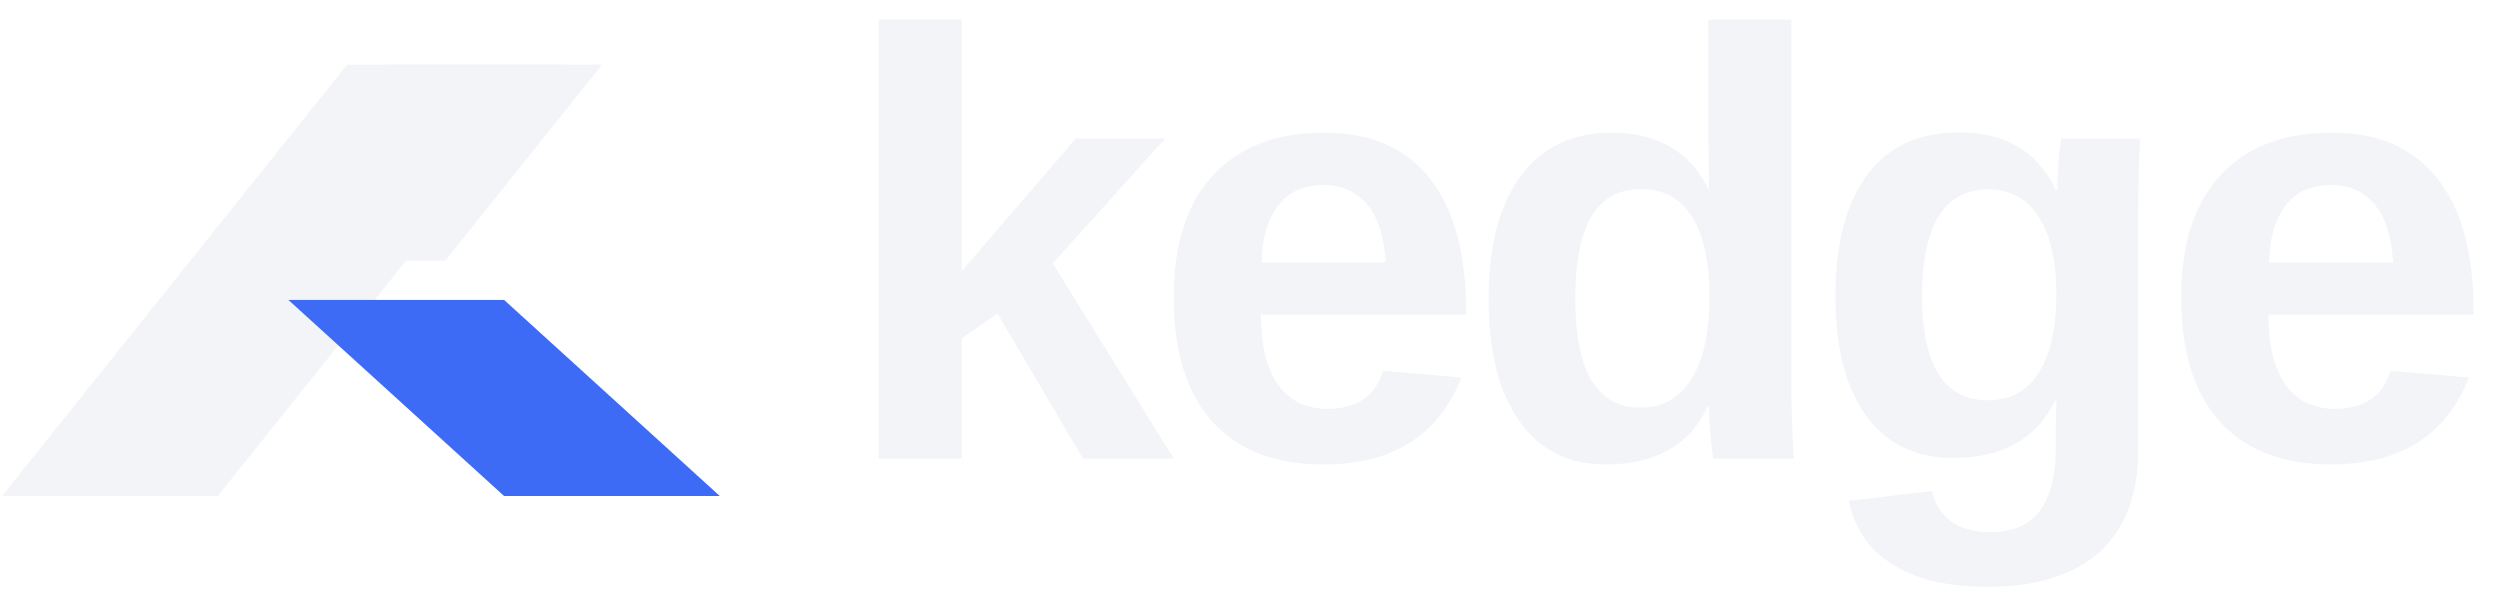
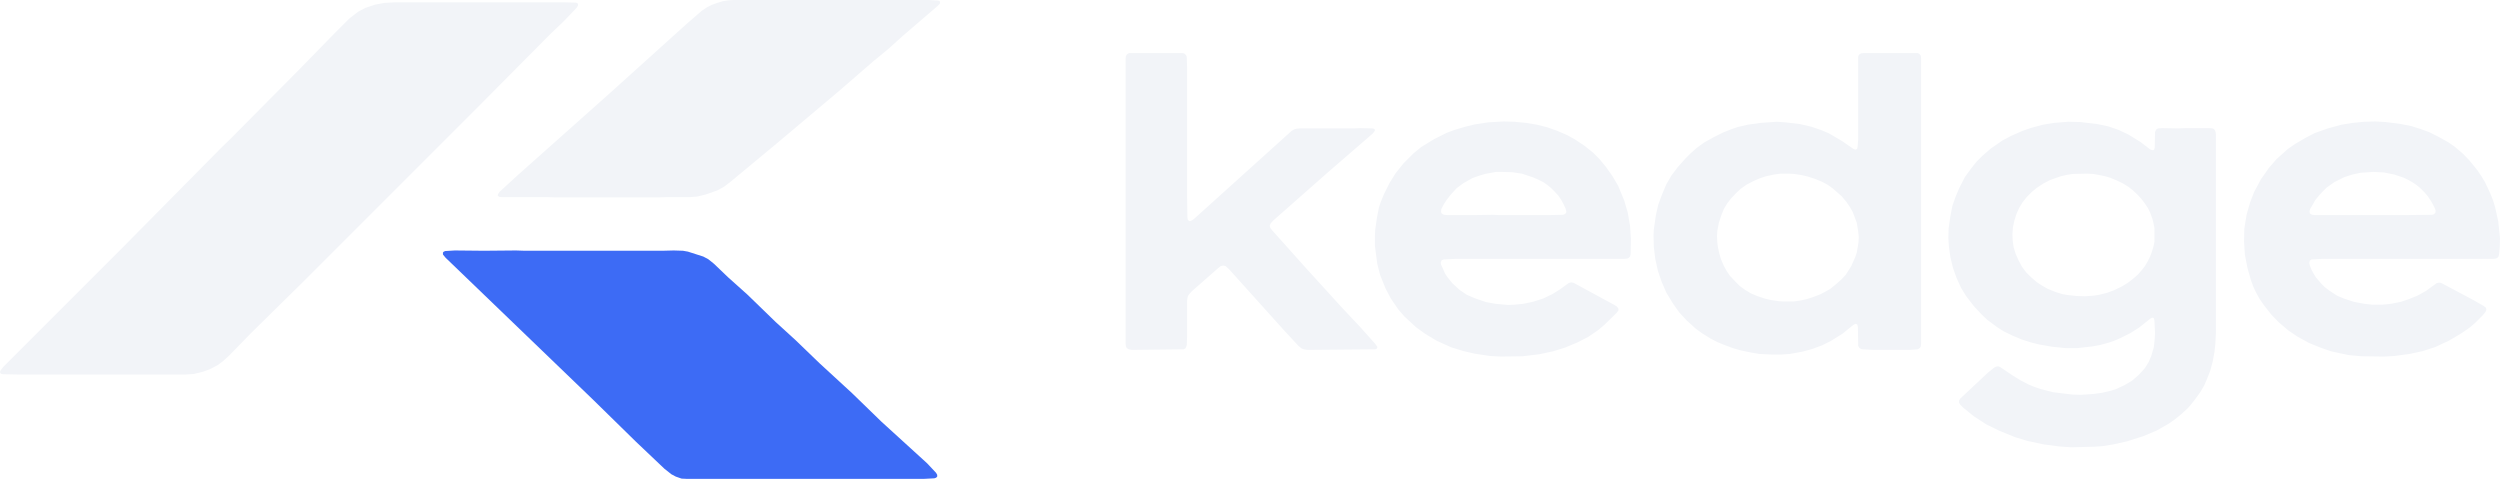
- <svg xmlns="http://www.w3.org/2000/svg" viewBox="100 86 866.9 212" role="img" aria-label="kedge">
-   <g transform="translate(30,20) scale(.68)">
-     <path d="M104 350 L280 130 L390 130 L214 350 Z" fill="#F2F4F8" />
-     <path d="M300 130 L410 130 L330 230 L220 230 Z" fill="#F2F4F8" />
-     <path d="M250 250 L360 250 L470 350 L360 350 Z" fill="#3D6BF5" />
-   </g>
-   <text x="390" y="245" font-family="Arial, Helvetica, 'Liberation Sans', Arimo, sans-serif" font-size="210" font-weight="600" fill="#F2F4F8" letter-spacing="-8">kedge</text>
+ <svg xmlns="http://www.w3.org/2000/svg" viewBox="0 0 862.4 165.2" data-kedge="lockup" role="img" aria-label="kedge">
+   <path d="M199.4 1.3 L199.0 1.0 L198.5 0.9 L194.5 0.8 L136.3 0.8 L132.6 1.0 L129.4 1.6 L126.1 2.7 L123.6 4.0 L120.5 6.4 L115.6 11.3 L102.9 24.3 L79.5 47.9 L76.5 50.8 L41.9 85.8 L1.1 126.6 L0.2 127.8 L0.0 128.3 L0.1 128.7 L0.5 129.0 L1.1 129.1 L6.6 129.2 L64.0 129.2 L66.9 129.0 L70.1 128.2 L72.3 127.4 L75.0 126.0 L76.9 124.6 L79.0 122.7 L86.6 114.9 L105.9 95.9 L162.1 39.7 L189.8 11.8 L194.5 7.3 L198.9 2.7 L199.4 1.9Z M324.3 0.6 L324.0 0.3 L323.5 0.2 L320.4 0.0 L253.1 0.0 L251.4 0.1 L249.4 0.4 L247.4 1.0 L245.5 1.7 L243.9 2.5 L242.1 3.7 L236.8 8.3 L210.3 32.2 L178.4 60.6 L172.3 66.2 L171.8 67.0 L171.7 67.5 L172.2 67.9 L173.0 68.0 L188.8 68.0 L191.8 68.1 L227.1 68.1 L230.1 68.0 L238.1 68.0 L240.5 67.8 L243.4 67.1 L247.4 65.7 L249.8 64.4 L252.0 62.7 L267.8 49.6 L289.3 31.5 L301.3 21.1 L306.3 17.0 L311.4 12.4 L323.4 2.1 L324.2 1.3Z" fill="#F2F4F8" />
+   <path d="M152.8 87.1 L152.8 87.8 L153.7 88.9 L204.5 137.8 L219.4 152.4 L229.2 161.7 L231.6 163.6 L233.1 164.4 L235.1 165.1 L237.1 165.2 L318.5 165.2 L322.3 165.0 L322.9 164.8 L323.3 164.4 L323.3 163.8 L322.9 163.1 L319.8 159.8 L304.1 145.5 L293.9 135.6 L282.7 125.3 L274.4 117.3 L267.6 111.1 L257.8 101.6 L251.1 95.6 L246.3 91.0 L244.3 89.4 L242.6 88.5 L237.3 86.8 L235.6 86.5 L232.4 86.4 L228.5 86.5 L181.0 86.5 L178.0 86.4 L166.9 86.5 L156.9 86.4 L153.6 86.6 L153.1 86.8Z" fill="#3D6BF5" />
+   <path d="M388.8 18.7 L388.4 19.3 L388.3 20.1 L388.3 118.7 L388.4 119.5 L388.7 120.1 L389.4 120.5 L390.4 120.7 L407.6 120.5 L408.3 120.5 L408.9 120.2 L409.2 119.6 L409.4 119.0 L409.5 116.0 L409.5 103.7 L409.6 102.9 L409.8 102.1 L410.3 101.4 L411.1 100.5 L420.2 92.5 L421.1 91.8 L422.0 91.6 L422.8 91.8 L424.0 92.9 L442.9 113.9 L447.9 119.3 L449.0 120.2 L449.8 120.5 L451.0 120.7 L473.6 120.5 L474.4 120.5 L474.9 120.3 L475.1 120.0 L475.1 119.6 L474.3 118.5 L469.2 112.8 L463.0 106.2 L450.7 92.7 L438.8 79.4 L438.2 78.6 L438.0 77.9 L438.3 77.1 L439.3 76.0 L457.9 59.6 L473.5 46.1 L474.2 45.2 L474.3 44.9 L474.2 44.6 L473.9 44.4 L473.4 44.3 L469.2 44.2 L466.8 44.3 L448.2 44.3 L447.3 44.4 L446.5 44.6 L445.5 45.2 L411.8 75.6 L411.0 76.1 L410.5 76.3 L410.2 76.2 L410.0 76.1 L409.7 75.7 L409.6 74.7 L409.5 67.7 L409.5 23.5 L409.4 19.9 L409.3 19.3 L409.0 18.9 L408.6 18.5 L408.0 18.3 L407.2 18.3 L390.4 18.3 L389.5 18.3Z M499.1 45.8 L494.7 48.0 L490.3 50.7 L487.6 52.9 L484.2 56.3 L481.4 59.8 L479.3 63.2 L477.4 67.0 L476.3 69.7 L475.7 71.5 L475.0 75.0 L474.4 79.2 L474.3 81.1 L474.3 84.9 L475.1 91.0 L476.1 94.9 L478.0 99.6 L479.8 103.0 L482.4 106.8 L484.5 109.2 L488.5 112.9 L491.7 115.2 L495.7 117.6 L500.6 119.8 L504.8 121.1 L508.7 122.0 L514.0 122.8 L517.7 123.0 L525.2 122.9 L531.0 122.2 L535.7 121.2 L539.9 119.9 L544.2 118.1 L547.9 116.2 L551.4 113.8 L553.5 112.0 L557.6 108.0 L558.3 107.1 L558.3 106.7 L558.2 106.3 L557.7 105.7 L556.9 105.2 L542.9 97.6 L542.1 97.4 L541.2 97.6 L538.0 99.9 L535.6 101.4 L532.3 103.0 L528.8 104.1 L525.5 104.8 L522.5 105.1 L520.3 105.2 L515.9 104.8 L512.6 104.2 L508.8 102.9 L506.0 101.7 L503.5 100.0 L501.0 97.7 L499.3 95.6 L498.5 94.4 L497.8 92.8 L497.1 91.3 L497.0 90.6 L497.3 89.8 L498.0 89.5 L502.1 89.3 L560.4 89.3 L561.3 89.2 L561.8 89.0 L562.3 88.5 L562.5 87.7 L562.6 82.4 L562.3 77.9 L561.5 73.3 L560.3 69.2 L558.2 64.1 L556.2 60.7 L554.0 57.6 L551.7 54.8 L549.6 52.7 L546.6 50.3 L543.3 48.1 L540.6 46.6 L537.1 45.1 L533.7 43.9 L530.1 43.0 L526.5 42.4 L522.4 42.0 L518.7 41.9 L513.4 42.2 L508.8 42.9 L505.5 43.7 L501.8 44.8Z M497.1 72.9 L497.2 72.1 L498.1 70.4 L499.0 69.0 L500.4 67.2 L502.5 64.9 L504.8 63.2 L508.0 61.4 L510.3 60.6 L512.3 60.0 L516.1 59.3 L517.6 59.3 L521.6 59.4 L525.0 59.9 L528.9 61.2 L530.7 62.0 L532.5 62.9 L533.9 63.9 L535.1 64.9 L536.1 65.9 L537.5 67.4 L538.4 68.7 L539.3 70.3 L540.0 71.8 L540.3 72.8 L540.3 73.3 L540.0 73.7 L539.7 73.9 L539.2 74.1 L533.8 74.2 L517.4 74.2 L514.9 74.1 L508.2 74.2 L499.4 74.2 L498.2 74.1 L497.7 73.9 L497.2 73.5Z M662.1 18.6 L661.5 18.3 L660.8 18.3 L643.1 18.3 L642.0 18.4 L641.5 18.7 L641.2 19.0 L641.0 19.5 L641.0 20.4 L641.0 48.1 L640.8 50.7 L640.7 51.2 L640.4 51.5 L640.0 51.6 L639.4 51.4 L635.5 48.7 L630.9 46.0 L628.3 44.9 L624.8 43.7 L620.9 42.8 L615.8 42.2 L612.9 42.0 L607.3 42.4 L603.0 43.0 L599.5 43.8 L597.2 44.6 L594.4 45.7 L591.2 47.3 L587.8 49.2 L585.2 51.1 L583.3 52.8 L581.4 54.7 L578.8 57.6 L576.6 60.5 L574.8 63.6 L573.3 67.2 L572.0 70.7 L571.2 74.3 L570.5 79.2 L570.4 81.1 L570.5 85.2 L571.0 89.3 L571.9 93.4 L573.2 97.2 L574.8 100.9 L577.1 104.7 L579.3 107.8 L581.9 110.6 L585.0 113.4 L587.2 115.0 L590.1 116.8 L592.4 118.0 L594.6 118.9 L597.8 120.1 L600.6 120.9 L604.0 121.6 L606.9 122.1 L611.1 122.3 L614.4 122.3 L617.4 122.1 L621.8 121.3 L625.1 120.4 L628.6 119.1 L631.6 117.6 L635.6 115.1 L639.3 112.1 L640.1 111.7 L640.4 111.8 L640.7 112.0 L640.9 112.8 L641.0 119.3 L641.4 120.0 L642.0 120.4 L642.6 120.5 L646.2 120.7 L658.7 120.7 L661.4 120.5 L661.9 120.3 L662.3 120.0 L662.6 119.5 L662.7 118.5 L662.7 20.1 L662.6 19.2Z M612.0 60.2 L614.2 59.9 L617.1 59.9 L618.9 60.0 L621.5 60.4 L623.6 60.9 L626.1 61.7 L628.5 62.7 L630.4 63.7 L632.1 64.9 L633.6 66.2 L635.3 67.7 L636.9 69.6 L638.2 71.5 L639.1 73.1 L639.9 75.2 L640.5 76.8 L641.0 79.8 L641.2 81.8 L641.1 83.6 L640.8 85.5 L640.5 87.2 L639.9 88.9 L638.6 91.8 L637.6 93.4 L636.7 94.8 L635.2 96.4 L633.4 98.0 L631.3 99.7 L629.7 100.6 L628.0 101.5 L625.4 102.5 L623.2 103.2 L620.9 103.7 L618.7 104.0 L615.3 104.0 L613.6 103.9 L610.9 103.5 L608.8 103.0 L606.1 102.1 L604.0 101.2 L602.0 100.0 L600.2 98.7 L598.7 97.2 L596.8 95.2 L595.7 93.6 L594.6 91.6 L593.7 89.5 L593.1 87.5 L592.6 85.2 L592.4 83.6 L592.3 81.4 L592.4 79.7 L592.9 77.0 L593.8 74.2 L594.7 72.0 L595.8 70.2 L597.1 68.5 L598.9 66.6 L600.5 65.1 L602.5 63.7 L605.0 62.4 L607.1 61.5 L609.2 60.8Z M763.3 44.3 L762.2 44.2 L753.8 44.2 L751.3 44.3 L745.8 44.2 L744.4 44.3 L743.8 44.7 L743.4 45.5 L743.3 50.9 L743.1 51.6 L742.8 51.8 L742.5 51.8 L741.8 51.6 L738.4 49.0 L734.2 46.4 L730.8 44.8 L727.3 43.6 L723.5 42.8 L717.6 42.1 L713.4 42.0 L708.5 42.4 L704.8 43.0 L700.7 44.1 L697.8 45.1 L693.7 46.9 L690.7 48.5 L686.8 51.2 L683.9 53.7 L681.8 55.8 L679.9 58.2 L677.8 61.1 L675.9 64.8 L674.7 67.6 L673.5 71.0 L672.8 74.6 L672.2 78.8 L672.1 82.1 L672.3 85.1 L672.8 88.7 L673.7 92.4 L674.9 95.8 L676.5 99.3 L678.2 102.1 L680.9 105.6 L683.6 108.5 L685.5 110.3 L689.0 112.9 L691.2 114.3 L694.3 115.8 L697.4 117.1 L700.5 118.1 L703.3 118.8 L707.8 119.6 L712.7 120.1 L716.4 120.1 L721.8 119.5 L724.5 119.0 L727.4 118.2 L729.2 117.6 L731.3 116.7 L734.9 114.9 L737.9 113.0 L741.8 109.9 L742.4 109.6 L742.7 109.6 L743.0 109.8 L743.2 110.6 L743.4 114.9 L743.3 116.8 L743.0 119.7 L742.1 122.8 L741.2 124.9 L739.9 127.0 L737.8 129.3 L735.5 131.3 L732.8 132.9 L730.0 134.2 L728.1 134.8 L725.1 135.5 L722.2 135.9 L717.8 136.2 L714.8 136.1 L708.2 135.3 L703.9 134.2 L701.6 133.4 L699.7 132.6 L697.0 131.2 L694.4 129.6 L690.1 126.7 L689.5 126.4 L689.0 126.4 L688.5 126.5 L687.8 126.9 L685.7 128.6 L676.2 137.5 L675.8 138.2 L675.8 138.9 L676.2 139.6 L677.2 140.6 L680.9 143.6 L685.2 146.4 L689.7 148.6 L695.1 150.8 L699.4 152.1 L705.0 153.3 L710.3 154.0 L714.5 154.3 L722.4 154.1 L725.3 153.9 L729.0 153.3 L733.9 152.2 L739.5 150.4 L744.0 148.5 L748.2 146.1 L750.2 144.7 L752.3 143.0 L754.5 141.0 L755.6 139.8 L757.1 137.9 L759.0 135.3 L760.4 132.9 L761.3 130.8 L762.4 128.0 L763.3 124.7 L763.9 121.4 L764.2 118.7 L764.4 114.9 L764.4 46.4 L764.3 45.6 L764.1 45.0 L763.8 44.6Z M707.2 62.1 L710.9 60.8 L713.1 60.3 L715.0 60.0 L719.9 59.9 L722.0 60.0 L723.8 60.3 L726.2 60.8 L727.9 61.3 L730.1 62.2 L732.2 63.2 L734.3 64.5 L735.7 65.6 L737.2 67.0 L738.6 68.5 L739.9 70.2 L740.9 71.7 L741.7 73.3 L742.5 75.5 L742.9 77.1 L743.2 78.7 L743.2 80.1 L743.2 83.4 L742.9 84.9 L742.3 86.9 L741.7 88.5 L740.8 90.3 L739.9 91.8 L738.9 93.1 L737.5 94.7 L735.9 96.1 L734.1 97.5 L732.0 98.8 L729.3 100.1 L726.9 101.0 L724.1 101.7 L722.1 102.0 L719.2 102.2 L716.3 102.1 L713.5 101.8 L711.6 101.5 L709.0 100.7 L706.3 99.6 L704.4 98.5 L702.7 97.4 L700.7 95.7 L698.9 93.9 L697.5 92.0 L696.3 89.8 L695.3 87.5 L694.6 85.2 L694.3 83.0 L694.2 80.7 L694.4 78.3 L694.9 76.0 L695.6 73.8 L696.6 71.6 L697.7 69.8 L699.2 67.9 L700.9 66.2 L702.6 64.8 L704.9 63.3Z M795.6 47.4 L791.8 49.6 L789.2 51.4 L785.3 54.9 L782.7 57.9 L779.9 61.9 L777.6 66.2 L776.2 69.8 L775.0 74.0 L774.5 77.0 L774.2 78.9 L774.1 83.3 L774.4 87.9 L775.3 92.5 L776.5 96.7 L777.3 98.9 L778.2 100.8 L779.4 103.0 L780.9 105.2 L783.5 108.5 L786.0 111.1 L789.4 114.0 L792.5 116.1 L796.5 118.3 L800.7 120.0 L804.2 121.2 L807.4 121.9 L810.3 122.5 L814.7 122.9 L822.5 123.0 L826.0 122.8 L831.2 122.1 L835.8 121.1 L840.1 119.7 L844.8 117.5 L847.7 115.8 L849.5 114.7 L851.8 113.1 L853.6 111.6 L856.5 108.7 L857.4 107.6 L857.7 106.8 L857.5 106.1 L856.7 105.5 L853.2 103.5 L842.1 97.6 L841.3 97.5 L840.5 97.7 L836.8 100.4 L833.9 102.0 L831.2 103.1 L828.3 104.1 L824.8 104.8 L821.9 105.1 L818.3 105.1 L815.6 104.8 L811.9 104.1 L808.6 103.0 L806.2 102.0 L803.6 100.3 L801.9 99.0 L800.8 97.9 L798.9 95.7 L798.1 94.4 L797.4 93.1 L796.8 91.6 L796.6 90.7 L796.8 89.9 L797.4 89.5 L801.1 89.3 L860.2 89.3 L860.9 89.2 L861.4 89.0 L861.9 88.5 L862.1 87.6 L862.3 85.5 L862.4 82.2 L861.8 76.4 L860.7 71.4 L860.0 69.1 L859.0 66.6 L857.2 62.8 L856.0 60.8 L854.5 58.6 L851.9 55.4 L849.7 53.1 L846.9 50.7 L844.6 49.1 L841.0 47.1 L838.0 45.6 L835.0 44.5 L831.8 43.5 L828.3 42.8 L823.0 42.1 L819.4 41.9 L815.6 42.0 L811.5 42.4 L807.8 43.0 L803.0 44.3 L798.5 45.9Z M796.7 72.9 L796.9 72.1 L797.9 70.4 L798.7 69.0 L800.0 67.4 L801.3 66.0 L802.6 64.7 L805.3 62.8 L808.7 61.1 L811.5 60.2 L814.3 59.6 L818.7 59.3 L822.4 59.5 L825.9 60.2 L829.2 61.3 L830.8 62.1 L832.4 63.0 L833.7 63.9 L834.9 64.9 L836.3 66.3 L837.5 67.7 L838.5 69.2 L839.3 70.6 L840.0 72.0 L840.2 72.8 L840.1 73.4 L839.8 73.7 L839.4 74.0 L838.8 74.1 L829.0 74.2 L798.5 74.2 L797.7 74.1 L797.2 73.9 L796.8 73.6Z" fill="#F2F4F8" fill-rule="evenodd" />
</svg>
